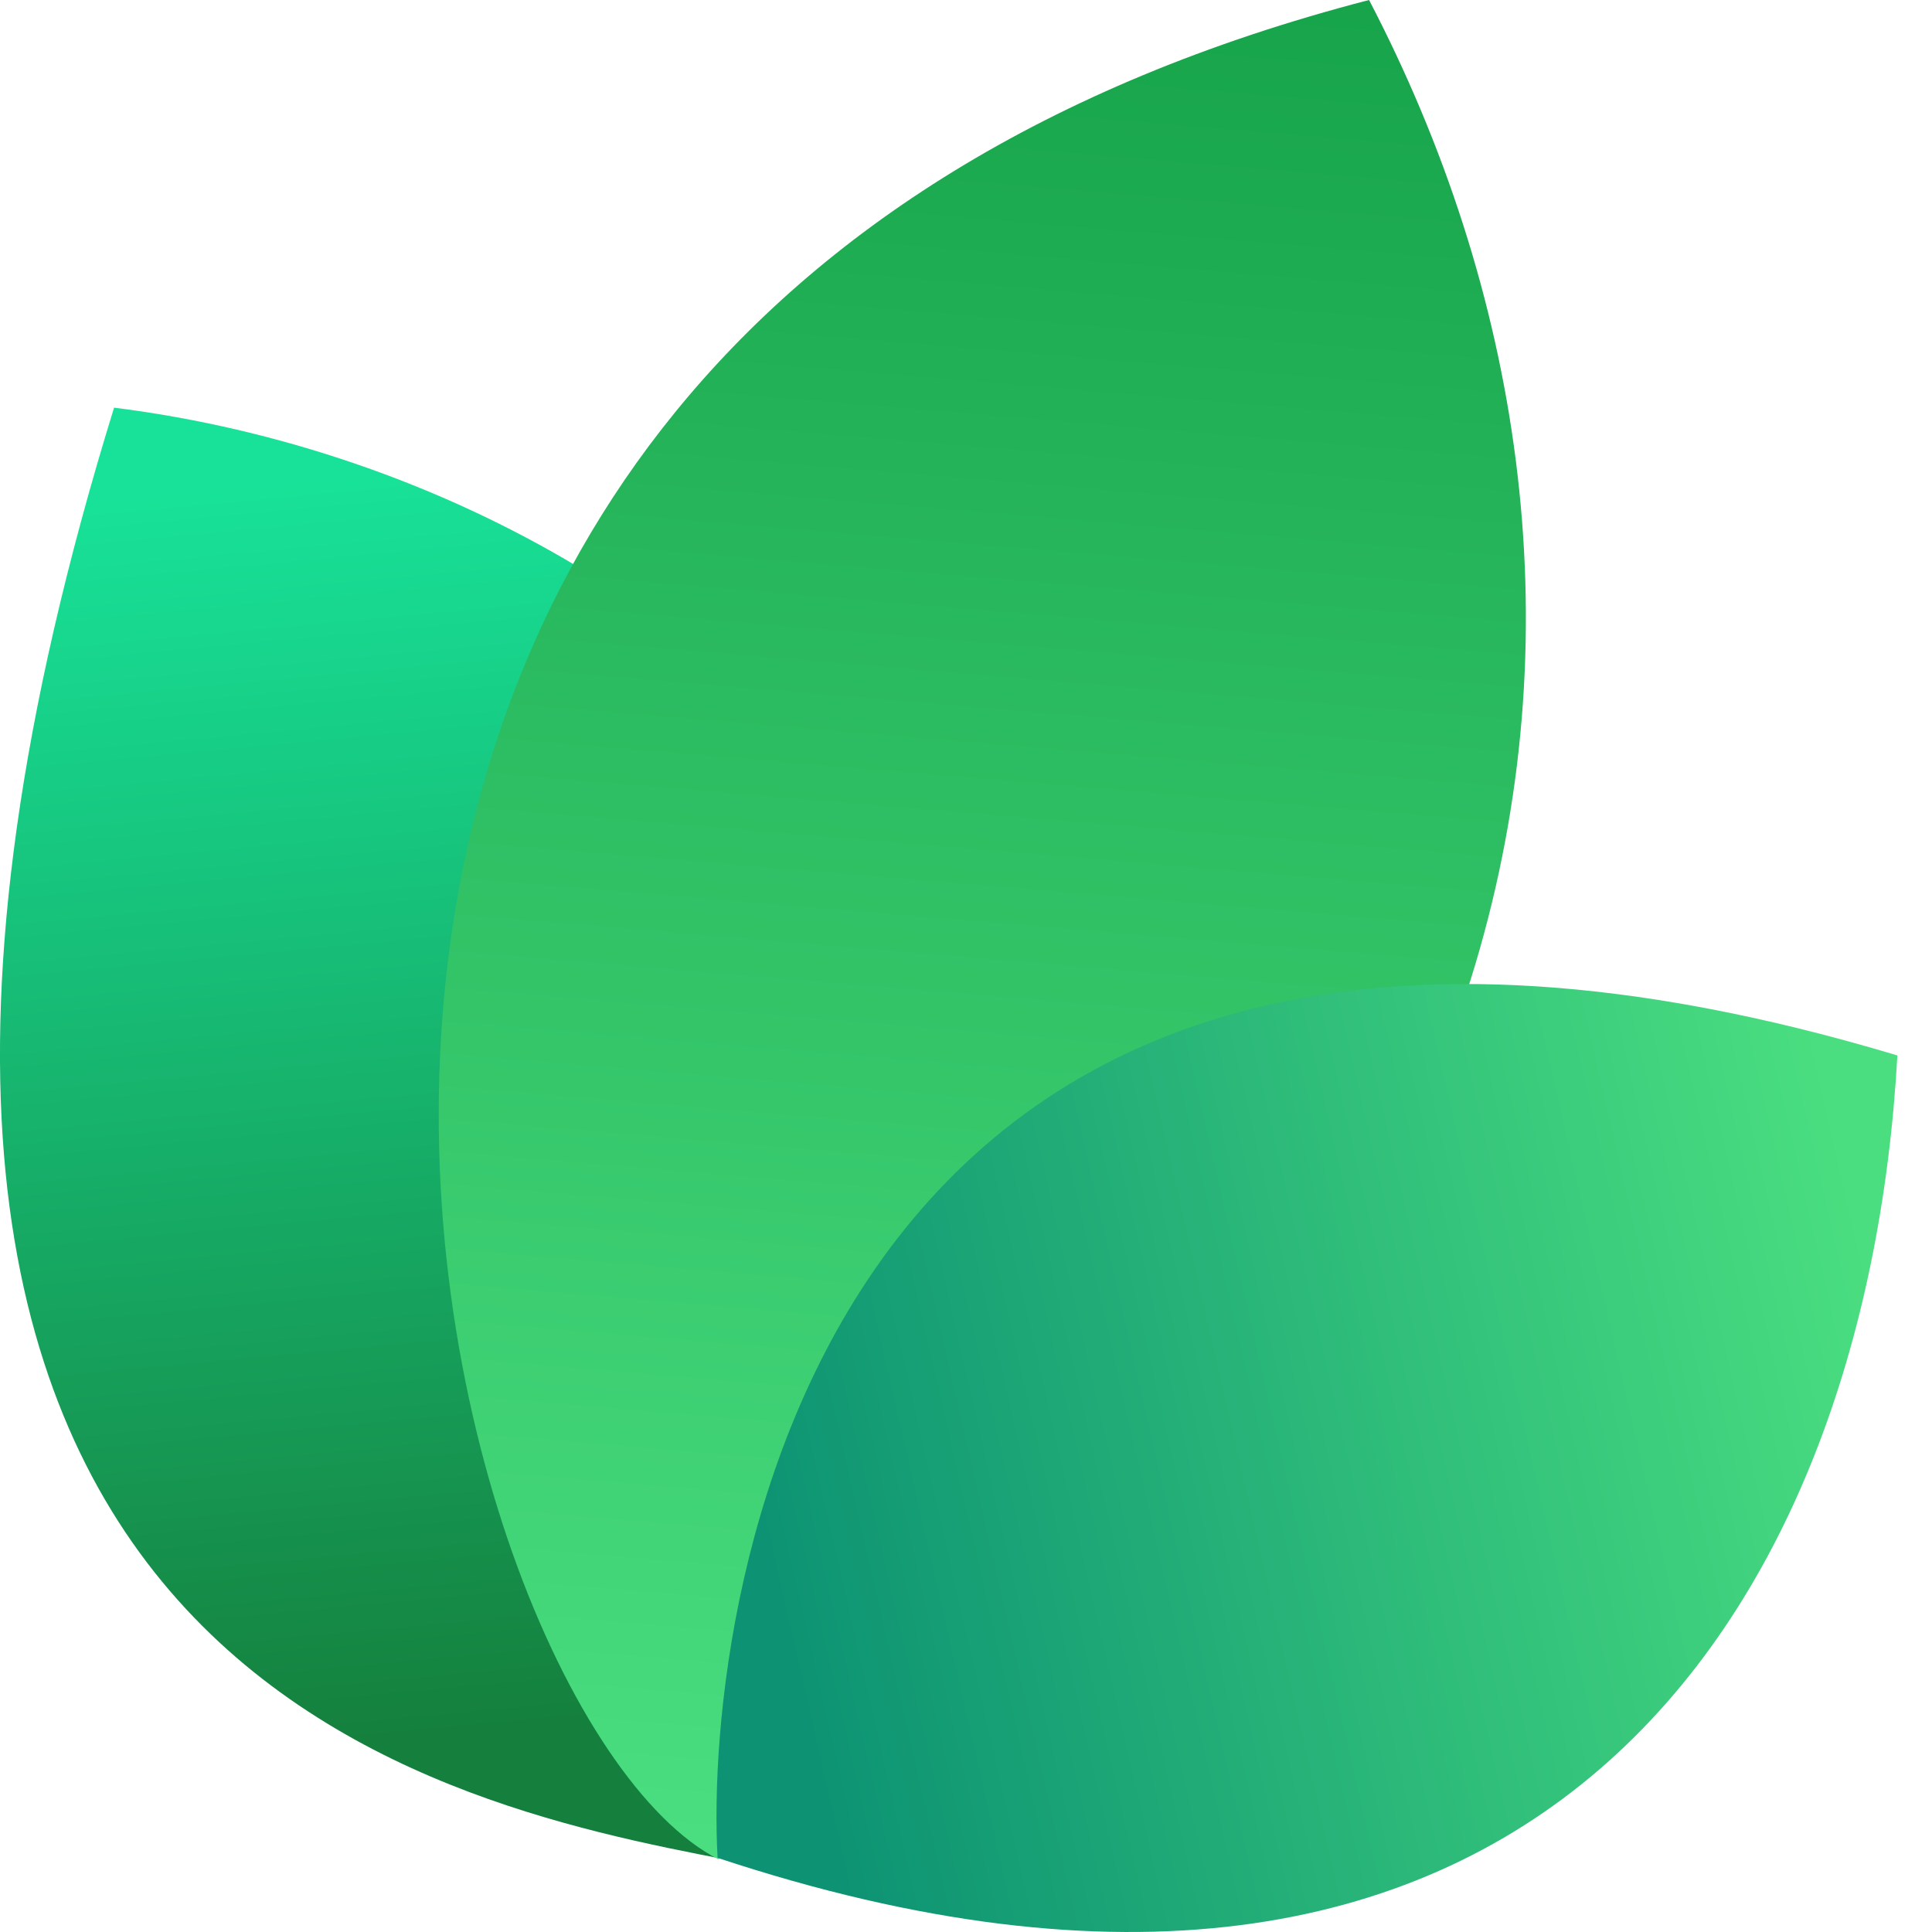
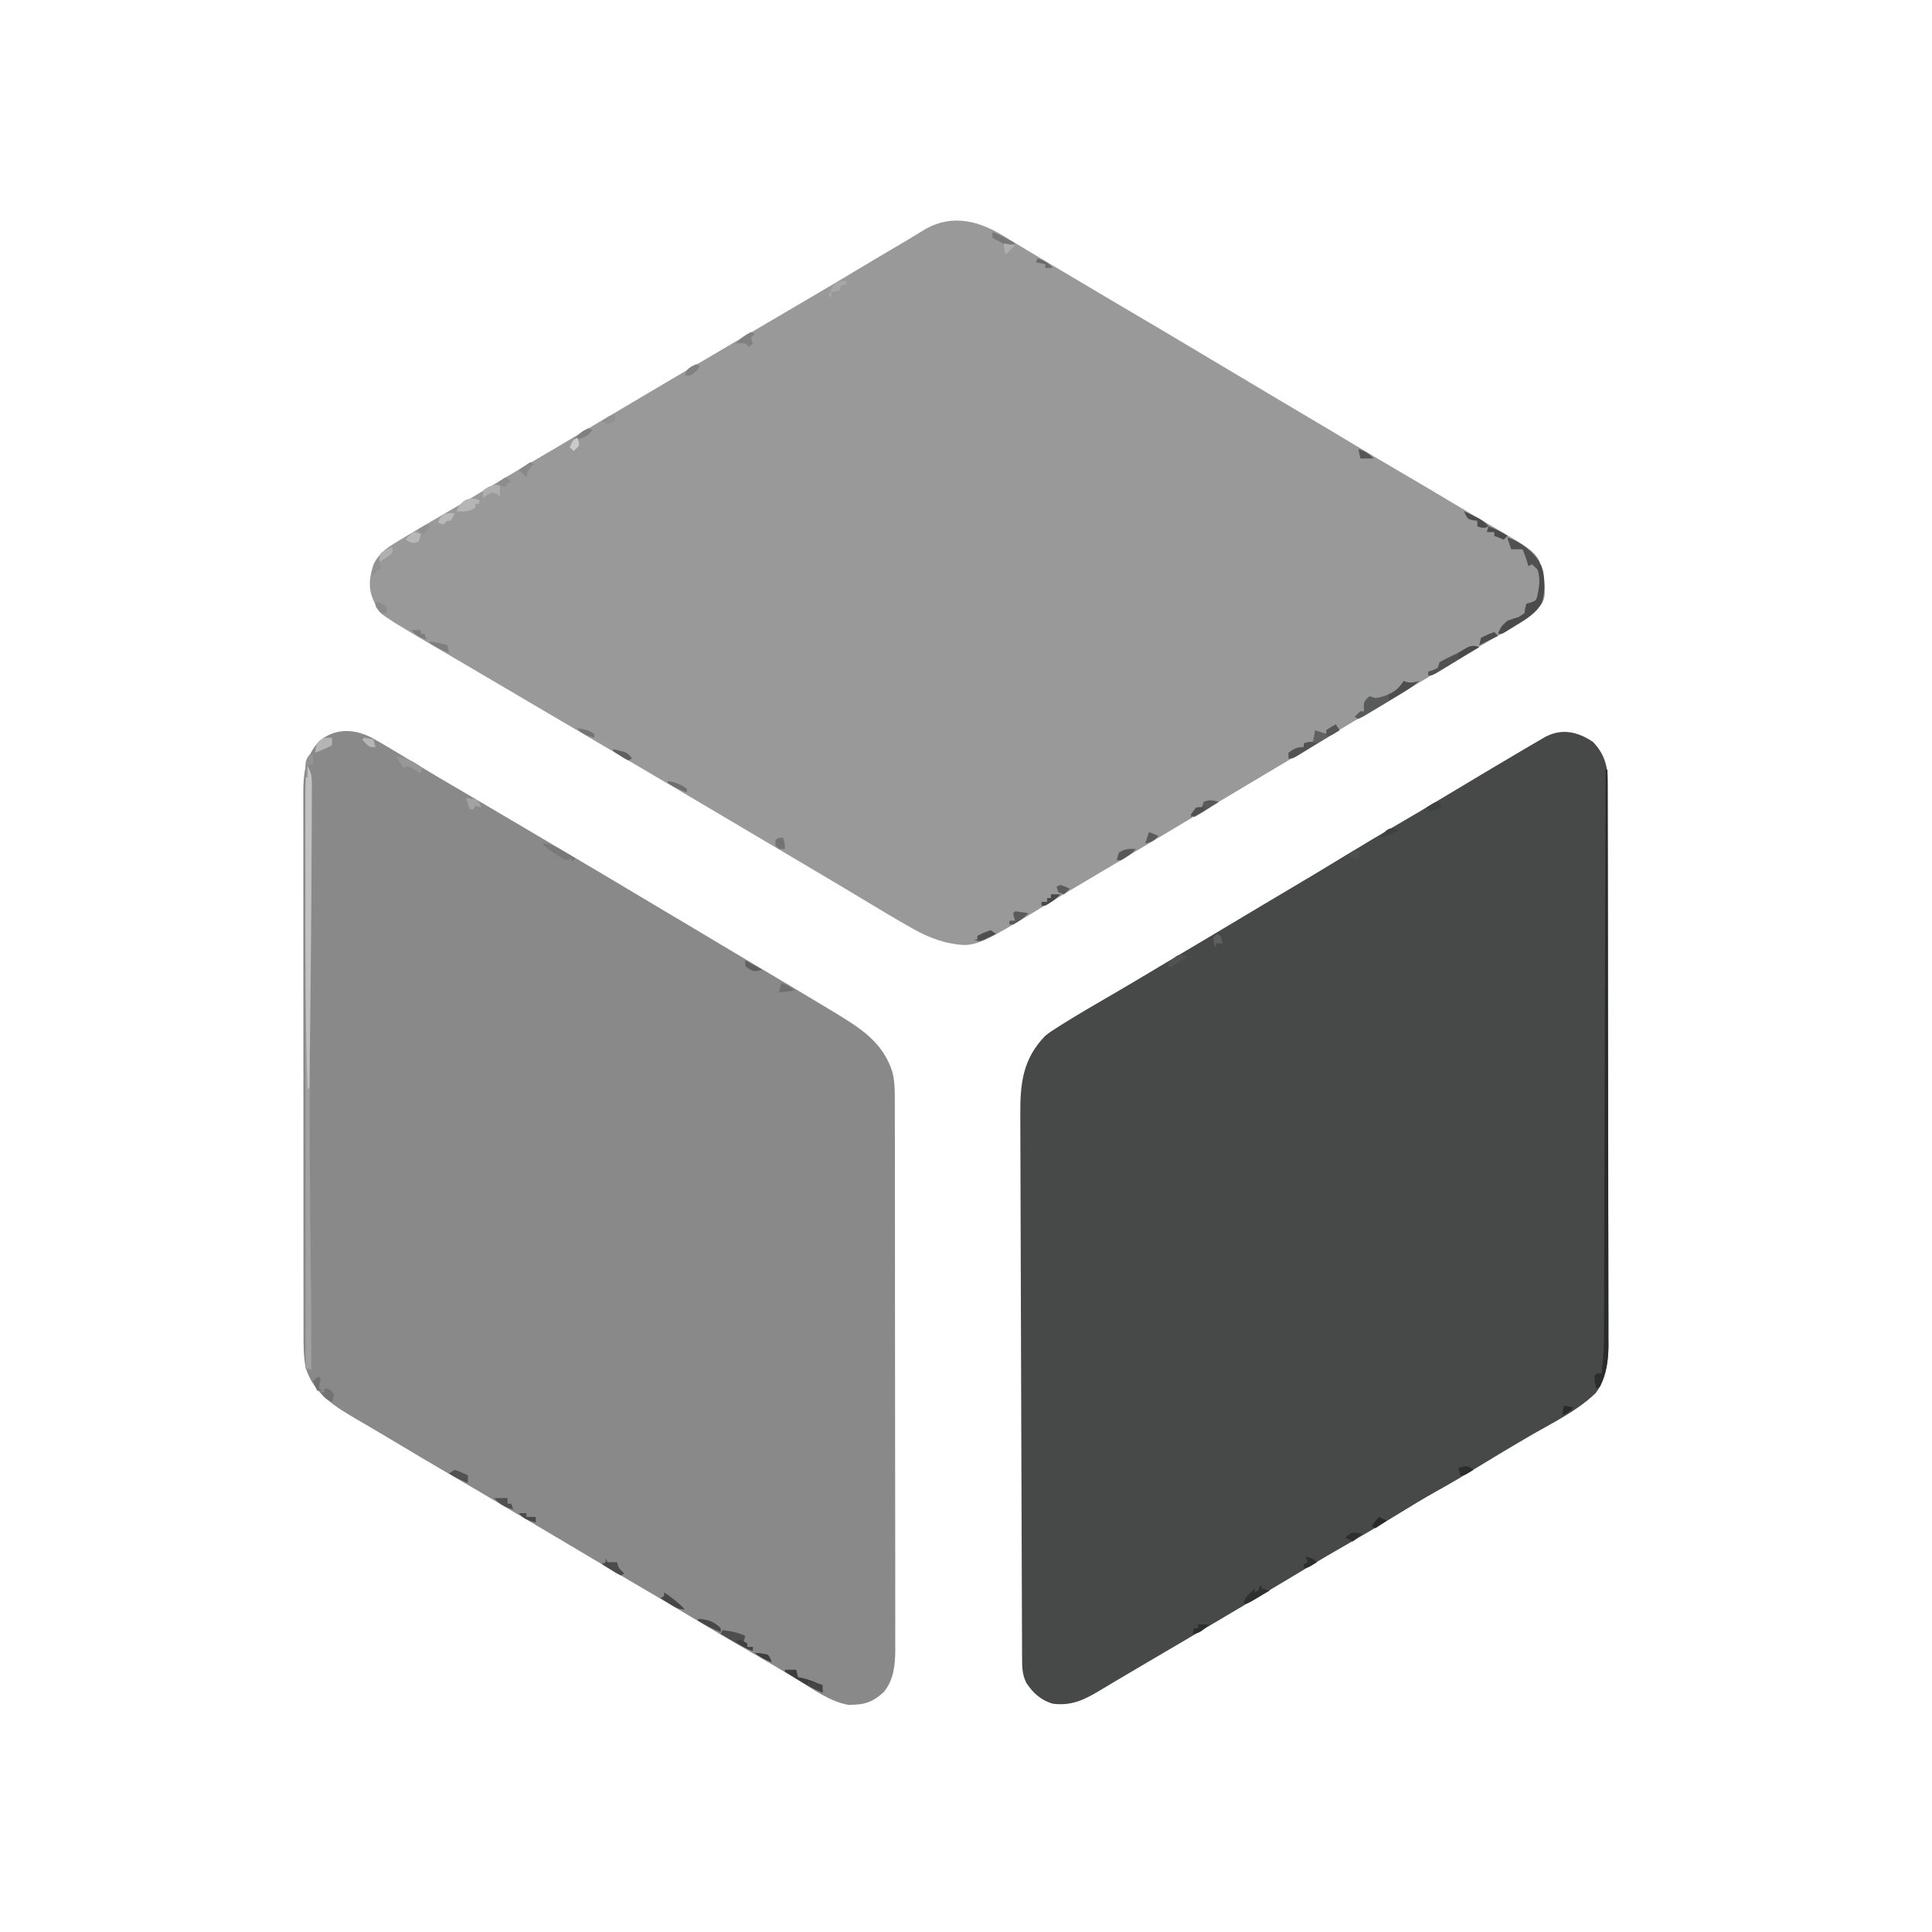
- <svg xmlns="http://www.w3.org/2000/svg" width="24" height="24" viewBox="0 0 24 24" fill="none">
-   <path d="M9.061 23.108C5.268 22.377 -3.391 20.627 1.417 5.064C9.634 6.099 16.973 14.064 9.061 23.108Z" fill="url(#paint0_linear_17557_2021)" />
-   <path d="M8.919 23.094C5.276 21.222 0.784 4.209 17.007 0C20.757 7.193 19.621 16.545 8.919 23.094Z" fill="url(#paint1_linear_17557_2021)" />
-   <path d="M8.914 23.079C8.735 19.882 10.159 9.085 23.57 13.111C23.181 20.123 18.984 26.418 8.914 23.079Z" fill="url(#paint2_linear_17557_2021)" />
-   <defs>
-     <linearGradient id="paint0_linear_17557_2021" x1="3.776" y1="5.916" x2="5.232" y2="21.559" gradientUnits="userSpaceOnUse">
-       <stop stop-color="#18E299" />
-       <stop offset="1" stop-color="#15803D" />
-     </linearGradient>
-     <linearGradient id="paint1_linear_17557_2021" x1="12.171" y1="-0.718" x2="10.19" y2="22.983" gradientUnits="userSpaceOnUse">
-       <stop stop-color="#16A34A" />
-       <stop offset="1" stop-color="#4ADE80" />
-     </linearGradient>
-     <linearGradient id="paint2_linear_17557_2021" x1="23.133" y1="15.353" x2="9.338" y2="18.52" gradientUnits="userSpaceOnUse">
-       <stop stop-color="#4ADE80" />
-       <stop offset="1" stop-color="#0D9373" />
-     </linearGradient>
-   </defs>
+ <svg xmlns="http://www.w3.org/2000/svg" version="1.1" width="1024" height="1024">
+   <path d="M0 0 C1.936 1.171 3.872 2.342 5.809 3.512 C6.855 4.149 7.902 4.786 8.98 5.443 C14.634 8.869 20.325 12.23 26.013 15.598 C29.443 17.63 32.87 19.667 36.297 21.703 C59.312 35.387 59.312 35.387 82.388 48.969 C86.73 51.514 91.046 54.1 95.359 56.691 C103.347 61.49 111.359 66.248 119.375 71 C127.969 76.095 136.555 81.202 145.119 86.348 C150.313 89.468 155.528 92.552 160.75 95.625 C168.67 100.294 176.561 105.008 184.438 109.75 C194.383 115.735 204.379 121.626 214.398 127.485 C222.06 131.966 229.706 136.466 237.301 141.059 C240.825 143.181 244.371 145.265 247.918 147.348 C249.735 148.417 251.553 149.487 253.37 150.557 C254.56 151.256 255.751 151.954 256.942 152.65 C281.967 167.275 281.967 167.275 285.375 177.5 C286.661 191.961 286.661 191.961 282.076 197.705 C276.128 203.98 267.305 207.959 259.906 212.245 C249.321 218.377 238.813 224.622 228.375 231 C218.868 236.806 209.308 242.51 199.688 248.125 C189.772 253.913 179.896 259.76 170.06 265.683 C159.999 271.737 149.901 277.73 139.8 283.716 C132.799 287.867 125.809 292.035 118.833 296.227 C112.738 299.887 106.62 303.508 100.5 307.125 C91.711 312.325 82.939 317.55 74.188 322.812 C63.242 329.394 52.264 335.918 41.277 342.428 C34.941 346.184 28.611 349.95 22.309 353.762 C-16.104 376.989 -16.104 376.989 -31.206 373.987 C-37.712 372.276 -43.249 369.921 -49.062 366.562 C-49.924 366.077 -50.785 365.591 -51.673 365.09 C-59.136 360.852 -66.497 356.444 -73.836 351.996 C-81.03 347.64 -88.266 343.353 -95.5 339.062 C-96.902 338.231 -98.303 337.399 -99.705 336.567 C-108.308 331.463 -116.916 326.367 -125.531 321.281 C-132.151 317.373 -138.767 313.455 -145.381 309.534 C-163.235 298.95 -181.099 288.386 -199.009 277.897 C-207.764 272.769 -216.507 267.621 -225.238 262.453 C-232.855 257.948 -240.489 253.472 -248.125 249 C-257.502 243.509 -266.869 238.001 -276.219 232.464 C-281.462 229.362 -286.713 226.274 -291.973 223.199 C-292.611 222.826 -293.249 222.453 -293.906 222.068 C-297.033 220.239 -300.161 218.411 -303.291 216.586 C-309.117 213.184 -314.922 209.748 -320.684 206.238 C-321.706 205.616 -322.729 204.994 -323.783 204.353 C-331.719 199.179 -331.719 199.179 -333.875 194.438 C-334.347 193.43 -334.347 193.43 -334.828 192.402 C-337.599 185.786 -336.827 180.343 -334.672 173.711 C-332.1 168.278 -328.229 165.265 -323.188 162.25 C-322.514 161.838 -321.841 161.426 -321.147 161.001 C-312.675 155.854 -304.095 150.879 -295.533 145.882 C-288.537 141.798 -281.56 137.687 -274.625 133.5 C-266.395 128.534 -258.109 123.666 -249.812 118.812 C-241.281 113.822 -232.764 108.812 -224.301 103.707 C-218.744 100.361 -213.151 97.076 -207.565 93.779 C-201.347 90.11 -195.135 86.431 -188.926 82.746 C-177.009 75.675 -165.069 68.646 -153.111 61.646 C-145.067 56.935 -137.036 52.204 -129.015 47.455 C-123.858 44.404 -118.695 41.366 -113.523 38.34 C-112.909 37.98 -112.294 37.621 -111.661 37.25 C-110.405 36.515 -109.149 35.78 -107.893 35.045 C-98.174 29.358 -88.475 23.642 -78.83 17.829 C-71.681 13.523 -64.497 9.275 -57.307 5.038 C-56.45 4.533 -55.594 4.028 -54.711 3.508 C-53.873 3.015 -53.035 2.521 -52.171 2.013 C-50.417 0.971 -48.671 -0.084 -46.931 -1.15 C-46.059 -1.683 -45.187 -2.216 -44.289 -2.766 C-43.124 -3.485 -43.124 -3.485 -41.936 -4.22 C-27.399 -12.273 -13.311 -8.245 0 0 Z " fill="#999999" transform="translate(532.625,125.5)" />
+   <path d="M0 0 C2.648 1.407 5.231 2.912 7.812 4.438 C8.669 4.942 9.526 5.447 10.409 5.967 C15.591 9.035 20.749 12.142 25.898 15.266 C33.058 19.601 40.273 23.839 47.5 28.062 C49.953 29.497 52.406 30.932 54.859 32.367 C55.453 32.714 56.047 33.061 56.658 33.419 C64.847 38.21 73.011 43.044 81.175 47.877 C84.799 50.021 88.424 52.163 92.049 54.305 C94.794 55.927 97.54 57.549 100.285 59.172 C104.042 61.392 107.8 63.611 111.559 65.828 C112.512 66.391 113.465 66.953 114.447 67.533 C116.228 68.584 118.009 69.635 119.791 70.686 C124.871 73.685 129.936 76.708 134.992 79.746 C142.138 84.039 149.303 88.298 156.473 92.549 C166.697 98.609 176.912 104.682 187.094 110.811 C192.766 114.221 198.455 117.601 204.149 120.973 C216.253 128.143 228.352 135.322 240.39 142.601 C242.127 143.651 243.865 144.697 245.604 145.743 C259.408 154.114 271.865 161.668 276.847 177.785 C278.25 183.523 278.095 189.256 278.08 195.132 C278.084 196.401 278.089 197.67 278.094 198.978 C278.106 202.485 278.106 205.991 278.103 209.498 C278.103 213.286 278.114 217.074 278.123 220.862 C278.14 228.277 278.145 235.693 278.147 243.108 C278.148 249.138 278.152 255.167 278.158 261.197 C278.176 278.304 278.185 295.411 278.183 312.518 C278.183 313.439 278.183 314.361 278.183 315.31 C278.183 316.233 278.183 317.156 278.183 318.106 C278.182 333.059 278.201 348.011 278.229 362.963 C278.258 378.328 278.272 393.694 278.27 409.059 C278.27 417.68 278.275 426.302 278.297 434.923 C278.315 442.263 278.319 449.604 278.306 456.944 C278.299 460.686 278.299 464.428 278.316 468.17 C278.335 472.234 278.322 476.298 278.307 480.362 C278.317 481.534 278.328 482.707 278.338 483.915 C278.272 491.811 277.495 500.287 272.033 506.443 C267.327 510.701 263.223 512.749 256.812 512.938 C255.781 512.989 254.75 513.041 253.688 513.094 C243.726 511.407 234.689 504.707 226.188 499.5 C217.455 494.204 208.674 489.014 199.812 483.938 C190.274 478.466 180.818 472.873 171.403 467.194 C163.553 462.466 155.662 457.811 147.75 453.188 C137.373 447.121 127.02 441.017 116.688 434.875 C116.018 434.477 115.349 434.079 114.659 433.669 C111.985 432.08 109.311 430.49 106.637 428.9 C96.726 423.007 86.805 417.131 76.883 411.256 C74.889 410.075 72.896 408.894 70.902 407.713 C60.519 401.562 50.118 395.444 39.688 389.375 C31.511 384.617 23.371 379.805 15.271 374.917 C10.874 372.265 6.464 369.64 2.031 367.047 C0.57 366.19 0.57 366.19 -0.921 365.317 C-2.78 364.229 -4.641 363.145 -6.504 362.064 C-18.533 355.019 -29.777 348.37 -34.188 334.438 C-35.402 327.969 -35.33 321.567 -35.321 315.001 C-35.323 313.748 -35.326 312.495 -35.328 311.204 C-35.334 307.736 -35.334 304.269 -35.333 300.802 C-35.333 297.058 -35.338 293.315 -35.343 289.571 C-35.351 282.241 -35.354 274.911 -35.355 267.581 C-35.355 261.622 -35.357 255.663 -35.36 249.704 C-35.369 232.802 -35.374 215.901 -35.373 198.999 C-35.373 198.088 -35.373 197.178 -35.373 196.239 C-35.373 195.327 -35.373 194.416 -35.373 193.476 C-35.372 178.697 -35.382 163.918 -35.396 149.139 C-35.41 133.957 -35.417 118.775 -35.416 103.593 C-35.416 95.072 -35.419 86.551 -35.43 78.03 C-35.439 70.776 -35.441 63.522 -35.434 56.268 C-35.431 52.569 -35.431 48.87 -35.439 45.17 C-35.449 41.156 -35.442 37.142 -35.435 33.128 C-35.44 31.964 -35.445 30.801 -35.45 29.602 C-35.406 19.179 -34.374 10.428 -27.188 2.438 C-19.013 -4.506 -9.414 -4.465 0 0 Z " fill="#898989" transform="translate(196.1875,390.5625)" />
+   <path d="M0 0 C5.62 5.748 7.869 12.239 7.884 20.191 C7.889 21.288 7.893 22.386 7.898 23.517 C7.897 25.326 7.897 25.326 7.897 27.171 C7.901 28.453 7.905 29.734 7.908 31.054 C7.918 34.613 7.922 38.173 7.925 41.732 C7.929 45.57 7.938 49.408 7.947 53.246 C7.967 62.517 7.977 71.788 7.986 81.059 C7.99 85.427 7.995 89.794 8.001 94.162 C8.018 108.685 8.032 123.209 8.039 137.732 C8.041 141.501 8.043 145.269 8.045 149.038 C8.046 149.974 8.046 150.911 8.047 151.876 C8.055 167.041 8.08 182.207 8.113 197.372 C8.146 212.948 8.164 228.524 8.167 244.101 C8.169 252.844 8.178 261.586 8.203 270.329 C8.225 277.777 8.233 285.224 8.224 292.672 C8.219 296.469 8.221 300.266 8.24 304.063 C8.261 308.188 8.251 312.312 8.238 316.438 C8.254 318.22 8.254 318.22 8.271 320.038 C8.204 328.833 6.96 338.141 1.375 345.293 C-8.571 354.839 -21.839 361.171 -33.7 368.062 C-42.553 373.208 -51.326 378.471 -60.062 383.812 C-67.648 388.447 -75.249 393.015 -83.041 397.296 C-89.684 400.983 -96.144 404.975 -102.625 408.938 C-112.884 415.209 -123.225 421.308 -133.661 427.283 C-143.266 432.794 -152.758 438.483 -162.242 444.199 C-169.651 448.663 -177.1 453.056 -184.551 457.449 C-189.682 460.475 -194.805 463.513 -199.927 466.554 C-211.834 473.62 -223.763 480.647 -235.716 487.636 C-241.397 490.959 -247.071 494.294 -252.723 497.668 C-253.724 498.265 -254.725 498.861 -255.757 499.476 C-257.603 500.577 -259.447 501.683 -261.288 502.792 C-269.621 507.76 -276.296 511.075 -286.25 509.812 C-292.428 508.029 -296.767 504.148 -300.25 498.812 C-302.542 494.326 -302.54 490.028 -302.528 485.101 C-302.534 484.222 -302.54 483.344 -302.546 482.439 C-302.563 479.493 -302.566 476.547 -302.569 473.601 C-302.578 471.485 -302.588 469.369 -302.599 467.254 C-302.627 461.48 -302.642 455.707 -302.655 449.933 C-302.67 443.81 -302.697 437.688 -302.723 431.565 C-302.764 421.201 -302.799 410.837 -302.828 400.473 C-302.869 386.166 -302.922 371.86 -302.977 357.554 C-303.069 333.886 -303.142 310.218 -303.198 286.55 C-303.227 274.307 -303.262 262.064 -303.309 249.821 C-303.339 242.092 -303.362 234.363 -303.379 226.634 C-303.388 222.292 -303.401 217.95 -303.422 213.608 C-303.442 209.668 -303.452 205.728 -303.455 201.787 C-303.457 200.383 -303.463 198.979 -303.473 197.575 C-303.585 181.007 -302.114 167.989 -290.25 155.812 C-288.013 153.981 -285.645 152.455 -283.188 150.938 C-282.48 150.49 -281.772 150.042 -281.043 149.581 C-271.904 143.864 -262.56 138.47 -253.239 133.056 C-247.114 129.499 -241.021 125.892 -234.952 122.24 C-230.473 119.544 -225.985 116.866 -221.488 114.199 C-220.844 113.817 -220.2 113.435 -219.537 113.042 C-218.221 112.262 -216.905 111.481 -215.589 110.701 C-205.366 104.641 -195.151 98.568 -184.968 92.439 C-179.958 89.427 -174.936 86.436 -169.906 83.457 C-168.921 82.873 -168.921 82.873 -167.916 82.278 C-167.247 81.881 -166.578 81.485 -165.889 81.077 C-164.509 80.26 -163.13 79.442 -161.75 78.625 C-160.722 78.016 -160.722 78.016 -159.674 77.395 C-149.995 71.658 -140.356 65.859 -130.75 60 C-121.262 54.213 -111.712 48.543 -102.098 42.968 C-95.112 38.913 -88.17 34.79 -81.25 30.625 C-72.066 25.098 -62.869 19.595 -53.655 14.118 C-52.287 13.305 -50.919 12.492 -49.552 11.678 C-45.126 9.043 -40.692 6.421 -36.25 3.812 C-35.279 3.241 -35.279 3.241 -34.289 2.658 C-32.377 1.536 -30.461 0.421 -28.543 -0.691 C-27.428 -1.341 -26.313 -1.99 -25.165 -2.658 C-16.344 -7.286 -7.941 -5.345 0 0 Z " fill="#474949" transform="translate(844.25,393.1875)" />
+   <path d="M0 0 C1.698 2.966 2.249 5.078 2.243 8.485 C2.246 9.397 2.249 10.31 2.252 11.25 C2.245 12.263 2.238 13.276 2.23 14.32 C2.23 15.422 2.23 16.524 2.23 17.66 C2.227 20.803 2.214 23.947 2.197 27.091 C2.184 29.86 2.179 32.629 2.174 35.398 C2.137 54.689 1.961 73.979 1.771 93.27 C1.67 103.489 1.572 113.707 1.475 123.926 C1.45 126.561 1.425 129.195 1.4 131.83 C0.952 178.7 1.129 225.538 1.784 272.404 C2.005 288.27 2.069 304.132 2 320 C1.01 319.67 0.02 319.34 -1 319 C-1.023 279.228 -1.041 239.456 -1.051 199.683 C-1.052 194.989 -1.054 190.295 -1.055 185.602 C-1.055 184.667 -1.055 183.733 -1.056 182.77 C-1.06 167.632 -1.068 152.495 -1.077 137.358 C-1.086 121.829 -1.092 106.301 -1.094 90.772 C-1.095 81.187 -1.1 71.603 -1.108 62.019 C-1.113 55.449 -1.115 48.879 -1.114 42.31 C-1.113 38.518 -1.114 34.726 -1.119 30.934 C-1.125 26.824 -1.123 22.714 -1.12 18.604 C-1.123 17.404 -1.126 16.203 -1.129 14.967 C-1.127 13.864 -1.125 12.762 -1.123 11.627 C-1.123 10.678 -1.124 9.729 -1.124 8.752 C-0.99 5.771 -0.545 2.932 0 0 Z " fill="#A1A1A1" transform="translate(163,406)" />
+   <path d="M0 0 C0.33 0 0.66 0 1 0 C1.092 39.925 1.162 79.85 1.204 119.775 C1.209 124.491 1.214 129.207 1.22 133.923 C1.221 134.862 1.222 135.801 1.223 136.768 C1.24 151.96 1.272 167.151 1.309 182.343 C1.346 197.937 1.368 213.531 1.376 229.126 C1.382 238.744 1.399 248.362 1.432 257.98 C1.453 264.581 1.459 271.181 1.454 277.781 C1.451 281.587 1.455 285.391 1.477 289.196 C1.5 293.33 1.492 297.464 1.481 301.598 C1.493 302.789 1.504 303.98 1.516 305.206 C1.461 312.967 0.316 319.913 -3 327 C-3.66 327.33 -4.32 327.66 -5 328 C-5.33 325.69 -5.66 323.38 -6 321 C-4.68 320.67 -3.36 320.34 -2 320 C-1.055 312.327 -0.848 304.754 -0.842 297.029 C-0.837 295.754 -0.832 294.48 -0.827 293.167 C-0.813 289.655 -0.806 286.143 -0.799 282.631 C-0.791 278.834 -0.778 275.038 -0.765 271.241 C-0.743 264.671 -0.725 258.102 -0.709 251.532 C-0.686 242.033 -0.658 232.535 -0.629 223.037 C-0.581 207.624 -0.538 192.212 -0.497 176.799 C-0.458 161.832 -0.416 146.864 -0.372 131.897 C-0.37 130.974 -0.367 130.05 -0.364 129.099 C-0.35 124.467 -0.337 119.834 -0.323 115.202 C-0.209 76.801 -0.102 38.401 0 0 Z " fill="#292A2A" transform="translate(851,408)" />
+   <path d="M0 0 C1.778 3.068 2.249 5.271 2.243 8.802 C2.246 9.778 2.249 10.753 2.252 11.759 C2.245 12.836 2.238 13.913 2.23 15.023 C2.23 16.185 2.23 17.346 2.23 18.542 C2.227 21.798 2.214 25.053 2.197 28.309 C2.184 31.08 2.179 33.851 2.173 36.622 C2.072 81.416 1.495 126.21 1 171 C0.67 171 0.34 171 0 171 C-1.047 137.846 -1.157 104.699 -1.129 71.532 C-1.124 65.874 -1.127 60.217 -1.132 54.559 C-1.137 49.022 -1.137 43.485 -1.135 37.947 C-1.133 34.675 -1.133 31.402 -1.136 28.13 C-1.139 24.522 -1.135 20.914 -1.129 17.306 C-1.131 16.243 -1.133 15.18 -1.136 14.086 C-1.122 9.278 -1.014 4.726 0 0 Z " fill="#C2C2C2" transform="translate(163,406)" />
+   <path d="M0 0 C8.043 2.513 13.646 8.007 18 15 C20.003 21.008 20.145 28.441 18.199 34.488 C15.102 39.969 10.306 42.871 5 46 C3.52 46.957 2.041 47.915 0.562 48.875 C-2.745 51 -2.745 51 -5 51 C-3.848 47.544 -2.773 46.324 0 44 C1.979 43.273 3.98 42.602 6 42 C6.99 41.34 7.98 40.68 9 40 C9.124 39.175 9.248 38.35 9.375 37.5 C9.581 36.675 9.787 35.85 10 35 C11.207 34.66 11.207 34.66 12.438 34.312 C15.167 33.276 15.167 33.276 15.809 30.871 C16.841 26.091 17.506 21.751 16 17 C14.563 15.142 14.563 15.142 13 14 C12.01 14.495 12.01 14.495 11 15 C10.876 14.443 10.752 13.886 10.625 13.312 C9.94 10.779 9.009 8.421 8 6 C6.02 6 4.04 6 2 6 C1.34 4.02 0.68 2.04 0 0 Z " fill="#4A4B4A" transform="translate(799,285)" />
+   <path d="M0 0 C0.578 0.186 1.155 0.371 1.75 0.562 C4.207 1.04 5.644 0.757 8 0 C2.772 4.358 -2.967 7.733 -8.803 11.193 C-10.697 12.318 -12.584 13.457 -14.471 14.596 C-15.671 15.311 -16.873 16.025 -18.074 16.738 C-19.163 17.388 -20.252 18.038 -21.374 18.708 C-22.674 19.348 -22.674 19.348 -24 20 C-24.66 19.67 -25.32 19.34 -26 19 C-24.625 17.5 -24.625 17.5 -23 16 C-22.34 16 -21.68 16 -21 16 C-21.062 15.237 -21.124 14.474 -21.188 13.688 C-21 11 -21 11 -19.5 9.188 C-19.005 8.796 -18.51 8.404 -18 8 C-17.01 8.33 -16.02 8.66 -15 9 C-9.815 8.259 -5.07 6.18 -1.562 2.312 C-1.047 1.549 -0.531 0.786 0 0 Z " fill="#595B5A" transform="translate(744,361)" />
+   <path d="M0 0 C0.66 0.99 1.32 1.98 2 3 C-1.52 5.142 -5.044 7.278 -8.571 9.409 C-9.771 10.135 -10.97 10.862 -12.168 11.591 C-13.888 12.638 -15.612 13.678 -17.336 14.719 C-18.373 15.347 -19.41 15.976 -20.478 16.623 C-23 18 -23 18 -25 18 C-25 17.01 -25 16.02 -25 15 C-22.112 12.892 -20.615 12 -17 12 C-17 11.34 -17 10.68 -17 10 C-15.35 9.67 -13.7 9.34 -12 9 C-11.67 7.02 -11.34 5.04 -11 3 C-9.02 3.66 -7.04 4.32 -5 5 C-5 4.34 -5 3.68 -5 3 C-2.5 1.375 -2.5 1.375 0 0 Z " fill="#616161" transform="translate(708,384)" />
+   <path d="M0 0 C6.671 2.085 13.372 7.007 17 13 C16.75 15.312 16.75 15.312 16 17 C15.01 16.01 14.02 15.02 13 14 C12.01 14.495 12.01 14.495 11 15 C10.876 14.443 10.752 13.886 10.625 13.312 C9.94 10.779 9.009 8.421 8 6 C6.02 6 4.04 6 2 6 C1.34 4.02 0.68 2.04 0 0 Z " fill="#515151" transform="translate(799,285)" />
+   <path d="M0 0 C0.897 0.309 0.897 0.309 1.812 0.625 C-1.708 2.767 -5.232 4.903 -8.759 7.034 C-9.959 7.76 -11.158 8.487 -12.355 9.216 C-14.076 10.263 -15.799 11.303 -17.523 12.344 C-18.56 12.972 -19.597 13.601 -20.666 14.248 C-23.188 15.625 -23.188 15.625 -25.188 15.625 C-25.188 14.965 -25.188 14.305 -25.188 13.625 C-24.383 13.357 -23.579 13.089 -22.75 12.812 C-21.904 12.421 -21.059 12.029 -20.188 11.625 C-19.858 10.635 -19.527 9.645 -19.188 8.625 C-16.906 7.315 -14.69 6.166 -12.312 5.062 C-1.229 -0.211 -1.229 -0.211 0 0 Z " fill="#515151" transform="translate(782.1875,342.375)" />
+   <path d="M0 0 C4.318 0.508 8.033 1.197 12 3 C11.67 4.32 11.34 5.64 11 7 C11.66 7 12.32 7 13 7 C13 7.66 13 8.32 13 9 C13.99 9 14.98 9 16 9 C16 9.66 16 10.32 16 11 C11.957 9.515 8.389 7.571 4.688 5.375 C3.085 4.428 3.085 4.428 1.449 3.461 C0.641 2.979 -0.167 2.497 -1 2 C-0.67 1.34 -0.34 0.68 0 0 Z " fill="#4D4F4E" transform="translate(383,864)" />
+   <path d="M0 0 C0 0.66 0 1.32 0 2 C-0.66 2 -1.32 2 -2 2 C-2 2.66 -2 3.32 -2 4 C-5.644 6.429 -7.712 6.162 -12 6 C-10.959 3.256 -10.027 2.021 -7.688 0.188 C-4.576 -1.187 -3.191 -1.003 0 0 Z " fill="#B5B5B5" transform="translate(254,265)" />
+   <path d="M0 0 C1.98 0 3.96 0 6 0 C6.33 1.32 6.66 2.64 7 4 C7.681 4.103 8.361 4.206 9.062 4.312 C12.657 5.154 15.721 6.298 19 8 C19.938 10.188 19.938 10.188 20 12 C15.379 10.358 11.362 7.966 7.188 5.438 C6.495 5.026 5.802 4.614 5.088 4.189 C3.373 3.157 1.684 2.082 0 1 C0 0.67 0 0.34 0 0 Z " fill="#3D3D3D" transform="translate(416,885)" />
+   <path d="M0 0 C5.706 0.428 9.411 2.843 14 6 C13.67 6.99 13.34 7.98 13 9 C11.242 7.926 9.484 6.852 7.727 5.777 C6.872 5.393 6.872 5.393 6 5 C5.01 5.495 5.01 5.495 4 6 C2.68 4.02 1.36 2.04 0 0 Z " fill="#979797" transform="translate(210,401)" />
+   <path d="M0 0 C0.33 0.66 0.66 1.32 1 2 C3.025 2.652 3.025 2.652 5 3 C3.045 4.172 1.086 5.337 -0.875 6.5 C-1.966 7.15 -3.056 7.799 -4.18 8.469 C-7 10 -7 10 -9 10 C-7.983 6.949 -7.279 6.096 -5 4 C-4.34 3.34 -3.68 2.68 -3 2 C-3 2.66 -3 3.32 -3 4 C-2.34 3.67 -1.68 3.34 -1 3 C-0.67 2.01 -0.34 1.02 0 0 Z " fill="#2E2F30" transform="translate(668,840)" />
+   <path d="M0 0 C4.423 0.583 7.516 2.268 11.312 4.562 C12.381 5.203 13.45 5.844 14.551 6.504 C15.359 6.998 16.167 7.491 17 8 C16.34 8.66 15.68 9.32 15 10 C15 9.34 15 8.68 15 8 C14.01 8.33 13.02 8.66 12 9 C7.711 6.856 3.838 3.86 0 1 C0 0.67 0 0.34 0 0 Z " fill="#797979" transform="translate(288,447)" />
+   <path d="M0 0 C0 1.32 0 2.64 0 4 C-2.937 5.523 -5.917 6.801 -9 8 C-8.669 4.938 -8.399 3.399 -6.188 1.188 C-4 0 -4 0 0 0 Z " fill="#B5B5B5" transform="translate(176,391)" />
+   <path d="M0 0 C0.578 0.186 1.155 0.371 1.75 0.562 C4.207 1.04 5.644 0.757 8 0 C3.225 4.281 -2.362 7.038 -8 10 C-8 9.01 -8 8.02 -8 7 C-7.134 6.66 -7.134 6.66 -6.25 6.312 C-3.434 4.67 -1.919 2.605 0 0 Z " fill="#4D4D4D" transform="translate(744,361)" />
+   <path d="M0 0 C-2.119 1.364 -4.244 2.716 -6.375 4.062 C-6.978 4.452 -7.582 4.842 -8.203 5.244 C-9.765 6.225 -11.38 7.119 -13 8 C-13.66 7.67 -14.32 7.34 -15 7 C-13.688 5 -13.688 5 -12 3 C-11.01 3 -10.02 3 -9 3 C-8.67 2.01 -8.34 1.02 -8 0 C-4.991 -1.245 -3.059 -0.847 0 0 Z " fill="#595959" transform="translate(646,425)" />
+   <path d="M0 0 C-2.122 1.339 -4.247 2.671 -6.375 4 C-6.978 4.382 -7.582 4.763 -8.203 5.156 C-12.773 8 -12.773 8 -15 8 C-15 7.01 -15 6.02 -15 5 C-12.112 2.892 -10.615 2 -7 2 C-7 1.34 -7 0.68 -7 0 C-3.867 -1.044 -3.01 -0.934 0 0 Z " fill="#535353" transform="translate(698,394)" />
+   <path d="M0 0 C0.33 0 0.66 0 1 0 C1.452 7.113 0.328 11.715 -3 18 C-5 15 -5 15 -4.625 12.312 C-4.419 11.549 -4.213 10.786 -4 10 C-3.01 10 -2.02 10 -1 10 C-0.67 6.7 -0.34 3.4 0 0 Z " fill="#2C2D2D" transform="translate(850,718)" />
+   <path d="M0 0 C0 1.98 0 3.96 0 6 C-0.557 5.608 -1.114 5.216 -1.688 4.812 C-2.832 4.41 -2.832 4.41 -4 4 C-6.748 5.282 -6.748 5.282 -9 7 C-9 5.68 -9 4.36 -9 3 C-5.699 0.432 -4.271 0 0 0 Z " fill="#AEAEAE" transform="translate(265,257)" />
+   <path d="M0 0 C3.993 2.662 7.69 5.515 11 9 C7.33 9 5.9 7.925 2.812 6 C1.911 5.443 1.01 4.886 0.082 4.312 C-0.605 3.879 -1.292 3.446 -2 3 C-1.34 2.67 -0.68 2.34 0 2 C0 1.34 0 0.68 0 0 Z " fill="#454645" transform="translate(352,844)" />
+   <path d="M0 0 C0.33 0.66 0.66 1.32 1 2 C2.65 2 4.3 2 6 2 C6.33 2.99 6.66 3.98 7 5 C8.5 6.667 8.5 6.667 10 8 C9.01 8.495 9.01 8.495 8 9 C5.617 7.785 5.617 7.785 2.875 6.062 C1.965 5.497 1.055 4.931 0.117 4.348 C-0.581 3.903 -1.28 3.458 -2 3 C-1.34 2.67 -0.68 2.34 0 2 C0 1.34 0 0.68 0 0 Z " fill="#4B4B4B" transform="translate(321,826)" />
+   <path d="M0 0 C5.241 0.411 8.24 1.24 12 5 C12 5.66 12 6.32 12 7 C7.692 5.434 3.938 3.317 0 1 C0 0.67 0 0.34 0 0 Z " fill="#464746" transform="translate(370,858)" />
+   <path d="M0 0 C-0.33 0.66 -0.66 1.32 -1 2 C-1.66 2 -2.32 2 -3 2 C-3.33 2.99 -3.66 3.98 -4 5 C-5.65 5.33 -7.3 5.66 -9 6 C-7.013 0.464 -5.823 -0.153 0 0 Z M-10 6 C-9.01 6.495 -9.01 6.495 -8 7 C-8.33 7.66 -8.66 8.32 -9 9 C-9.33 8.01 -9.66 7.02 -10 6 Z " fill="#A7A7A7" transform="translate(449,149)" />
+   <path d="M0 0 C2.339 0.287 4.674 0.619 7 1 C4.632 3.617 2.104 5.329 -1 7 C-1.66 7 -2.32 7 -3 7 C-3 6.34 -3 5.68 -3 5 C-2.01 5 -1.02 5 0 5 C-0.278 4.041 -0.278 4.041 -0.562 3.062 C-0.707 2.382 -0.851 1.701 -1 1 C-0.67 0.67 -0.34 0.34 0 0 Z " fill="#5A5A5A" transform="translate(538,483)" />
+   <path d="M0 0 C3.594 1.335 6.755 2.96 10 5 C9.34 5.66 8.68 6.32 8 7 C5.525 6.01 5.525 6.01 3 5 C3 4.34 3 3.68 3 3 C1.68 3 0.36 3 -1 3 C-0.67 2.01 -0.34 1.02 0 0 Z " fill="#4B4B4B" transform="translate(789,279)" />
+   <path d="M0 0 C1.608 0.763 3.211 1.536 4.812 2.312 C5.706 2.742 6.599 3.171 7.52 3.613 C9.789 4.882 11.292 6.066 13 8 C10.509 9.245 9.589 8.777 7 8 C7 7.01 7 6.02 7 5 C6.216 4.918 5.433 4.835 4.625 4.75 C2 4 2 4 0.836 1.953 C0.56 1.309 0.284 0.664 0 0 Z " fill="#4C4C4C" transform="translate(776,271)" />
+   <path d="M0 0 C2.25 0.25 2.25 0.25 4 1 C3.688 2.938 3.688 2.938 3 5 C0 6 0 6 -2.188 5.062 C-2.786 4.712 -3.384 4.361 -4 4 C-2.25 1.938 -2.25 1.938 0 0 Z " fill="#B7B7B7" transform="translate(219,282)" />
+   <path d="M0 0 C-0.66 1.32 -1.32 2.64 -2 4 C-2.66 4 -3.32 4 -4 4 C-4.66 4.66 -5.32 5.32 -6 6 C-6.99 5.67 -7.98 5.34 -9 5 C-6.816 0.164 -5.206 -0.137 0 0 Z " fill="#B9B9B9" transform="translate(241,272)" />
+   <path d="M0 0 C0.66 0.33 1.32 0.66 2 1 C1.34 1.66 0.68 2.32 0 3 C0.33 3.99 0.66 4.98 1 6 C0.34 6.66 -0.32 7.32 -1 8 C-1.66 7.34 -2.32 6.68 -3 6 C-5.584 5.833 -5.584 5.833 -8 6 C-5.634 3.385 -3.14 1.61 0 0 Z " fill="#818181" transform="translate(398,176)" />
+   <path d="M0 0 C4.308 1.566 8.062 3.683 12 6 C9.533 6.883 8.361 7.131 5.859 6.223 C5.163 5.84 4.467 5.457 3.75 5.062 C3.044 4.682 2.337 4.302 1.609 3.91 C1.078 3.61 0.547 3.309 0 3 C0 2.01 0 1.02 0 0 Z " fill="#787878" transform="translate(526,123)" />
+   <path d="M0 0 C2.875 0.25 2.875 0.25 6 1 C7.375 3.062 7.375 3.062 8 5 C7.01 4.67 6.02 4.34 5 4 C4.67 4.66 4.34 5.32 4 6 C3.34 6 2.68 6 2 6 C1.34 4.02 0.68 2.04 0 0 Z " fill="#A2A2A2" transform="translate(247,423)" />
+   <path d="M0 0 C-4.5 3 -4.5 3 -9 6 C-9.33 5.34 -9.66 4.68 -10 4 C-4.75 -1.425 -4.75 -1.425 0 0 Z " fill="#515151" transform="translate(629,507)" />
+   <path d="M0 0 C-2.368 2.617 -4.896 4.329 -8 6 C-8.66 6 -9.32 6 -10 6 C-9.75 4.125 -9.75 4.125 -9 2 C-6.045 -0.111 -3.561 -0.198 0 0 Z " fill="#585858" transform="translate(602,450)" />
+   <path d="M0 0 C2.31 0 4.62 0 7 0 C7 0.99 7 1.98 7 3 C7.66 3 8.32 3 9 3 C9.33 3.99 9.66 4.98 10 6 C5.569 4.792 3.019 3.483 0 0 Z " fill="#505050" transform="translate(262,794)" />
+   <path d="M0 0 C3.688 1.375 3.688 1.375 7 3 C7 4.32 7 5.64 7 7 C3.406 5.665 0.245 4.04 -3 2 C-2.01 1.34 -1.02 0.68 0 0 Z " fill="#525252" transform="translate(241,779)" />
+   <path d="M0 0 C2.915 1.074 4.778 1.778 7 4 C4.36 4.33 1.72 4.66 -1 5 C-0.67 3.35 -0.34 1.7 0 0 Z " fill="#6E6E6E" transform="translate(414,521)" />
+   <path d="M0 0 C0 0.99 0 1.98 0 3 C-1.531 4.387 -1.531 4.387 -3.5 5.688 C-4.475 6.343 -4.475 6.343 -5.469 7.012 C-5.974 7.338 -6.479 7.664 -7 8 C-6.875 5.688 -6.875 5.688 -6 3 C-2.938 1.188 -2.938 1.188 0 0 Z " fill="#B0B0B0" transform="translate(208,290)" />
+   <path d="M0 0 C-1.65 1.32 -3.3 2.64 -5 4 C-6.32 3.34 -7.64 2.68 -9 2 C-5.734 -1.266 -4.353 -1.031 0 0 Z " fill="#2E2F30" transform="translate(722,813)" />
+   <path d="M0 0 C2 0 2 0 3.688 1.25 C4.121 1.827 4.554 2.405 5 3 C4.688 5.188 4.688 5.188 4 7 C0.839 5.63 0.007 5.011 -2 2 C-1.34 2 -0.68 2 0 2 C0 1.34 0 0.68 0 0 Z " fill="#737373" transform="translate(172,736)" />
+   <path d="M0 0 C0.99 0.66 1.98 1.32 3 2 C1.568 2.699 0.129 3.384 -1.312 4.062 C-2.513 4.637 -2.513 4.637 -3.738 5.223 C-6 6 -6 6 -9 5 C-8.34 5 -7.68 5 -7 5 C-7 4.34 -7 3.68 -7 3 C-3.688 1.375 -3.688 1.375 0 0 Z " fill="#4F4F4F" transform="translate(525,493)" />
+   <path d="M0 0 C3.941 0.563 6.751 1.679 10 4 C10 4.66 10 5.32 10 6 C6.41 4.667 3.204 3.106 0 1 C0 0.67 0 0.34 0 0 Z " fill="#6E6E6E" transform="translate(354,414)" />
+   <path d="M0 0 C3.123 0.486 5.996 0.999 9 2 C9.688 4.062 9.688 4.062 10 6 C6.41 4.667 3.204 3.106 0 1 C0 0.67 0 0.34 0 0 Z " fill="#7F7F7F" transform="translate(228,340)" />
+   <path d="M0 0 C0.66 0.66 1.32 1.32 2 2 C-2.95 4.475 -2.95 4.475 -8 7 C-7.67 5.68 -7.34 4.36 -7 3 C-3.438 1.25 -3.438 1.25 0 0 Z " fill="#4D4D4D" transform="translate(792,335)" />
+   <path d="M0 0 C0.66 0 1.32 0 2 0 C2 1.65 2 3.3 2 5 C1.01 5.33 0.02 5.66 -1 6 C-1 7.98 -1 9.96 -1 12 C-1.33 12 -1.66 12 -2 12 C-2.286 3.429 -2.286 3.429 0 0 Z " fill="#939393" transform="translate(164,400)" />
+   <path d="M0 0 C1.675 0.286 3.344 0.618 5 1 C5.33 2.32 5.66 3.64 6 5 C3 5 3 5 0.812 3 C0.214 2.34 -0.384 1.68 -1 1 C-0.67 0.67 -0.34 0.34 0 0 Z " fill="#B6B6B6" transform="translate(193,391)" />
+   <path d="M0 0 C0.33 0 0.66 0 1 0 C1.33 1.98 1.66 3.96 2 6 C1.34 6 0.68 6 0 6 C-0.33 6.66 -0.66 7.32 -1 8 C-1.99 8.495 -1.99 8.495 -3 9 C-2.502 5.265 -2.125 3.188 0 0 Z " fill="#919191" transform="translate(200,296)" />
+   <path d="M0 0 C0.66 0.33 1.32 0.66 2 1 C-1.08 4.672 -3.248 5.568 -8 6 C-5.541 3.365 -3.422 1.255 0 0 Z " fill="#7F7F7F" transform="translate(312,227)" />
+   <path d="M0 0 C2.64 0.66 5.28 1.32 8 2 C8 3.32 8 4.64 8 6 C5.028 4.875 2.666 3.777 0 2 C0 1.34 0 0.68 0 0 Z " fill="#434444" transform="translate(428,891)" />
+   <path d="M0 0 C2.97 1.65 5.94 3.3 9 5 C5 6 5 6 2.25 4.75 C1.508 4.173 0.765 3.595 0 3 C0 2.01 0 1.02 0 0 Z " fill="#606060" transform="translate(395,509)" />
+   <path d="M0 0 C1.65 0 3.3 0 5 0 C2.632 2.617 0.104 4.329 -3 6 C-3.66 6 -4.32 6 -5 6 C-5 5.34 -5 4.68 -5 4 C-4.01 4 -3.02 4 -2 4 C-2 3.34 -2 2.68 -2 2 C-1.34 2 -0.68 2 0 2 C0 1.34 0 0.68 0 0 Z " fill="#494949" transform="translate(557,474)" />
+   <path d="M0 0 C2.475 0.99 2.475 0.99 5 2 C2.826 4.5 1.27 5.436 -2 6 C-1.34 4.02 -0.68 2.04 0 0 Z " fill="#5A5A5A" transform="translate(609,441)" />
+   <path d="M0 0 C-3.63 1.98 -7.26 3.96 -11 6 C-11 5.01 -11 4.02 -11 3 C-4.5 -1.125 -4.5 -1.125 0 0 Z " fill="#494949" transform="translate(784,343)" />
+   <path d="M0 0 C2.867 0.573 3.861 0.861 6 3 C6 3.99 6 4.98 6 6 C5.01 6 4.02 6 3 6 C0 2.667 0 2.667 0 0 Z " fill="#8B8B8B" transform="translate(199,319)" />
+   <path d="M0 0 C0.66 0.33 1.32 0.66 2 1 C1.288 1.619 1.288 1.619 0.562 2.25 C-1.163 4.182 -1.566 5.482 -2 8 C-3.32 6.68 -4.64 5.36 -6 4 C-4.02 2.68 -2.04 1.36 0 0 Z " fill="#888888" transform="translate(281,245)" />
+   <path d="M0 0 C1.98 0 3.96 0 6 0 C0.857 4.429 0.857 4.429 -3 5 C-2.67 4.01 -2.34 3.02 -2 2 C-1.34 2 -0.68 2 0 2 C0 1.34 0 0.68 0 0 Z " fill="#2D2D2F" transform="translate(635,861)" />
+   <path d="M0 0 C2.867 0.573 3.861 0.861 6 3 C1.25 6 1.25 6 -1 6 C-1 5.34 -1 4.68 -1 4 C-0.34 3.67 0.32 3.34 1 3 C0.67 2.01 0.34 1.02 0 0 Z " fill="#2D2F2F" transform="translate(692,825)" />
+   <path d="M0 0 C7.571 1.857 7.571 1.857 10 5 C9.01 5.495 9.01 5.495 8 6 C6.055 5.039 6.055 5.039 3.875 3.625 C3.151 3.164 2.426 2.702 1.68 2.227 C1.125 1.822 0.571 1.417 0 1 C0 0.67 0 0.34 0 0 Z " fill="#5F5F5F" transform="translate(325,397)" />
+   <path d="M0 0 C0.66 0.33 1.32 0.66 2 1 C0 4 0 4 -3 6 C-3.99 6 -4.98 6 -6 6 C-5 3 -5 3 -2.562 1.25 C-1.717 0.838 -0.871 0.425 0 0 Z " fill="#818181" transform="translate(369,193)" />
+   <path d="M0 0 C3.375 0.25 3.375 0.25 7 1 C8.438 3.062 8.438 3.062 9 5 C5.541 3.751 2.853 2.325 0 0 Z " fill="#3C3D3D" transform="translate(400,876)" />
+   <path d="M0 0 C-4.75 3 -4.75 3 -7 3 C-7.33 1.68 -7.66 0.36 -8 -1 C-3.375 -2.25 -3.375 -2.25 0 0 Z " fill="#2B2C2D" transform="translate(781,779)" />
+   <path d="M0 0 C1 3 1 3 1 6 C0.01 6 -0.98 6 -2 6 C-2.66 5.34 -3.32 4.68 -4 4 C-4 3.01 -4 2.02 -4 1 C-2 0 -2 0 0 0 Z " fill="#737373" transform="translate(415,444)" />
+   <path d="M0 0 C0.897 0.309 0.897 0.309 1.812 0.625 C-1.522 2.816 -4.229 4.06 -8.188 4.625 C-3.242 -0.556 -3.242 -0.556 0 0 Z " fill="#3F3F3F" transform="translate(739.1875,439.375)" />
+   <path d="M0 0 C0.33 0.99 0.66 1.98 1 3 C-0.98 3.66 -2.96 4.32 -5 5 C-5.66 4.34 -6.32 3.68 -7 3 C-2.25 0 -2.25 0 0 0 Z " fill="#3F3F3F" transform="translate(763,425)" />
+   <path d="M0 0 C3.735 0.498 5.812 0.875 9 3 C9 3.66 9 4.32 9 5 C5.225 3.909 2.53 3.092 0 0 Z " fill="#747474" transform="translate(306,386)" />
+   <path d="M0 0 C0.66 0.99 1.32 1.98 2 3 C-2.75 6 -2.75 6 -5 6 C-5 5.01 -5 4.02 -5 3 C-2.5 1.312 -2.5 1.312 0 0 Z " fill="#565656" transform="translate(708,384)" />
+   <path d="M0 0 C2 1 2 1 3 3 C2.34 3 1.68 3 1 3 C0.67 3.66 0.34 4.32 0 5 C-1.65 4.67 -3.3 4.34 -5 4 C-3.366 2.292 -2.131 1.065 0 0 Z " fill="#8D8D8D" transform="translate(268,253)" />
+   <path d="M0 0 C0.688 1.812 0.688 1.812 1 4 C-0.438 5.75 -0.438 5.75 -2 7 C-2.66 6.34 -3.32 5.68 -4 5 C-2.25 1.125 -2.25 1.125 0 0 Z " fill="#CBCBCB" transform="translate(306,232)" />
+   <path d="M0 0 C0 0.99 0 1.98 0 3 C-1.98 3.99 -1.98 3.99 -4 5 C-4.99 4.34 -5.98 3.68 -7 3 C-2.25 0 -2.25 0 0 0 Z " fill="#919191" transform="translate(326,220)" />
+   <path d="M0 0 C1.32 0.66 2.64 1.32 4 2 C2.02 3.32 0.04 4.64 -2 6 C-2.66 5.67 -3.32 5.34 -4 5 C-2 2 -2 2 0 0 Z " fill="#282A28" transform="translate(731,804)" />
+   <path d="M0 0 C1.32 0 2.64 0 4 0 C4 0.66 4 1.32 4 2 C5.65 2 7.3 2 9 2 C9 2.99 9 3.98 9 5 C5.225 3.909 2.53 3.092 0 0 Z " fill="#4A4A4A" transform="translate(275,802)" />
+   <path d="M0 0 C0.66 0.33 1.32 0.66 2 1 C2.625 3.062 2.625 3.062 3 5 C2.01 5 1.02 5 0 5 C-0.33 5.66 -0.66 6.32 -1 7 C-1.625 4.625 -1.625 4.625 -2 2 C-1.34 1.34 -0.68 0.68 0 0 Z " fill="#5E605F" transform="translate(645,495)" />
+   <path d="M0 0 C2.688 -0.312 2.688 -0.312 5 0 C2.647 2.724 0.375 3.814 -3 5 C-1.812 2.5 -1.812 2.5 0 0 Z " fill="#505050" transform="translate(634,428)" />
+   <path d="M0 0 C3.375 1.186 5.647 2.276 8 5 C5.69 5 3.38 5 1 5 C0.67 3.35 0.34 1.7 0 0 Z " fill="#575757" transform="translate(720,238)" />
+   <path d="M0 0 C2.125 0.938 2.125 0.938 4 2 C4 2.66 4 3.32 4 4 C4.99 4 5.98 4 7 4 C7 4.66 7 5.32 7 6 C3.541 4.751 0.853 3.325 -2 1 C-1.34 0.67 -0.68 0.34 0 0 Z " fill="#3F4040" transform="translate(392,869)" />
+   <path d="M0 0 C1.65 0.33 3.3 0.66 5 1 C2.948 3.248 1.993 4.002 -1 5 C-0.67 3.35 -0.34 1.7 0 0 Z " fill="#292A2B" transform="translate(829,745)" />
+   <path d="M0 0 C0.66 0 1.32 0 2 0 C1.67 1.98 1.34 3.96 1 6 C1.66 6.33 2.32 6.66 3 7 C2.01 7 1.02 7 0 7 C-0.66 5.35 -1.32 3.7 -2 2 C-1.34 1.34 -0.68 0.68 0 0 Z " fill="#707070" transform="translate(168,730)" />
+   <path d="M0 0 C2.625 0.938 2.625 0.938 5 2 C4.01 2.99 3.02 3.98 2 5 C1.01 4.67 0.02 4.34 -1 4 C-1.33 3.01 -1.66 2.02 -2 1 C-1.34 0.67 -0.68 0.34 0 0 Z " fill="#5B5B5B" transform="translate(562,469)" />
+   <path d="M0 0 C1.32 0 2.64 0 4 0 C3.67 1.32 3.34 2.64 3 4 C1 4 1 4 -2 3 C-1.34 2.01 -0.68 1.02 0 0 Z " fill="#4F4F4F" transform="translate(717,451)" />
+   <path d="M0 0 C1.65 0 3.3 0 5 0 C5 0.66 5 1.32 5 2 C5.66 2 6.32 2 7 2 C7.33 2.99 7.66 3.98 8 5 C4.625 3.814 2.353 2.724 0 0 Z " fill="#7C7C7C" transform="translate(218,334)" />
+   <path d="M0 0 C-1.75 3.875 -1.75 3.875 -4 5 C-4.99 4.34 -5.98 3.68 -7 3 C-2.25 0 -2.25 0 0 0 Z " fill="#909090" transform="translate(228,278)" />
+   <path d="M0 0 C3.375 1.186 5.647 2.276 8 5 C6.68 5 5.36 5 4 5 C4 4.34 4 3.68 4 3 C2.35 2.67 0.7 2.34 -1 2 C-0.67 1.34 -0.34 0.68 0 0 Z " fill="#6A6A6A" transform="translate(550,137)" />
+   <path d="M0 0 C2.97 0.495 2.97 0.495 6 1 C4.35 2.65 2.7 4.3 1 6 C0.447 3.924 0 2.156 0 0 Z " fill="#AEAEAE" transform="translate(532,129)" />
</svg>
